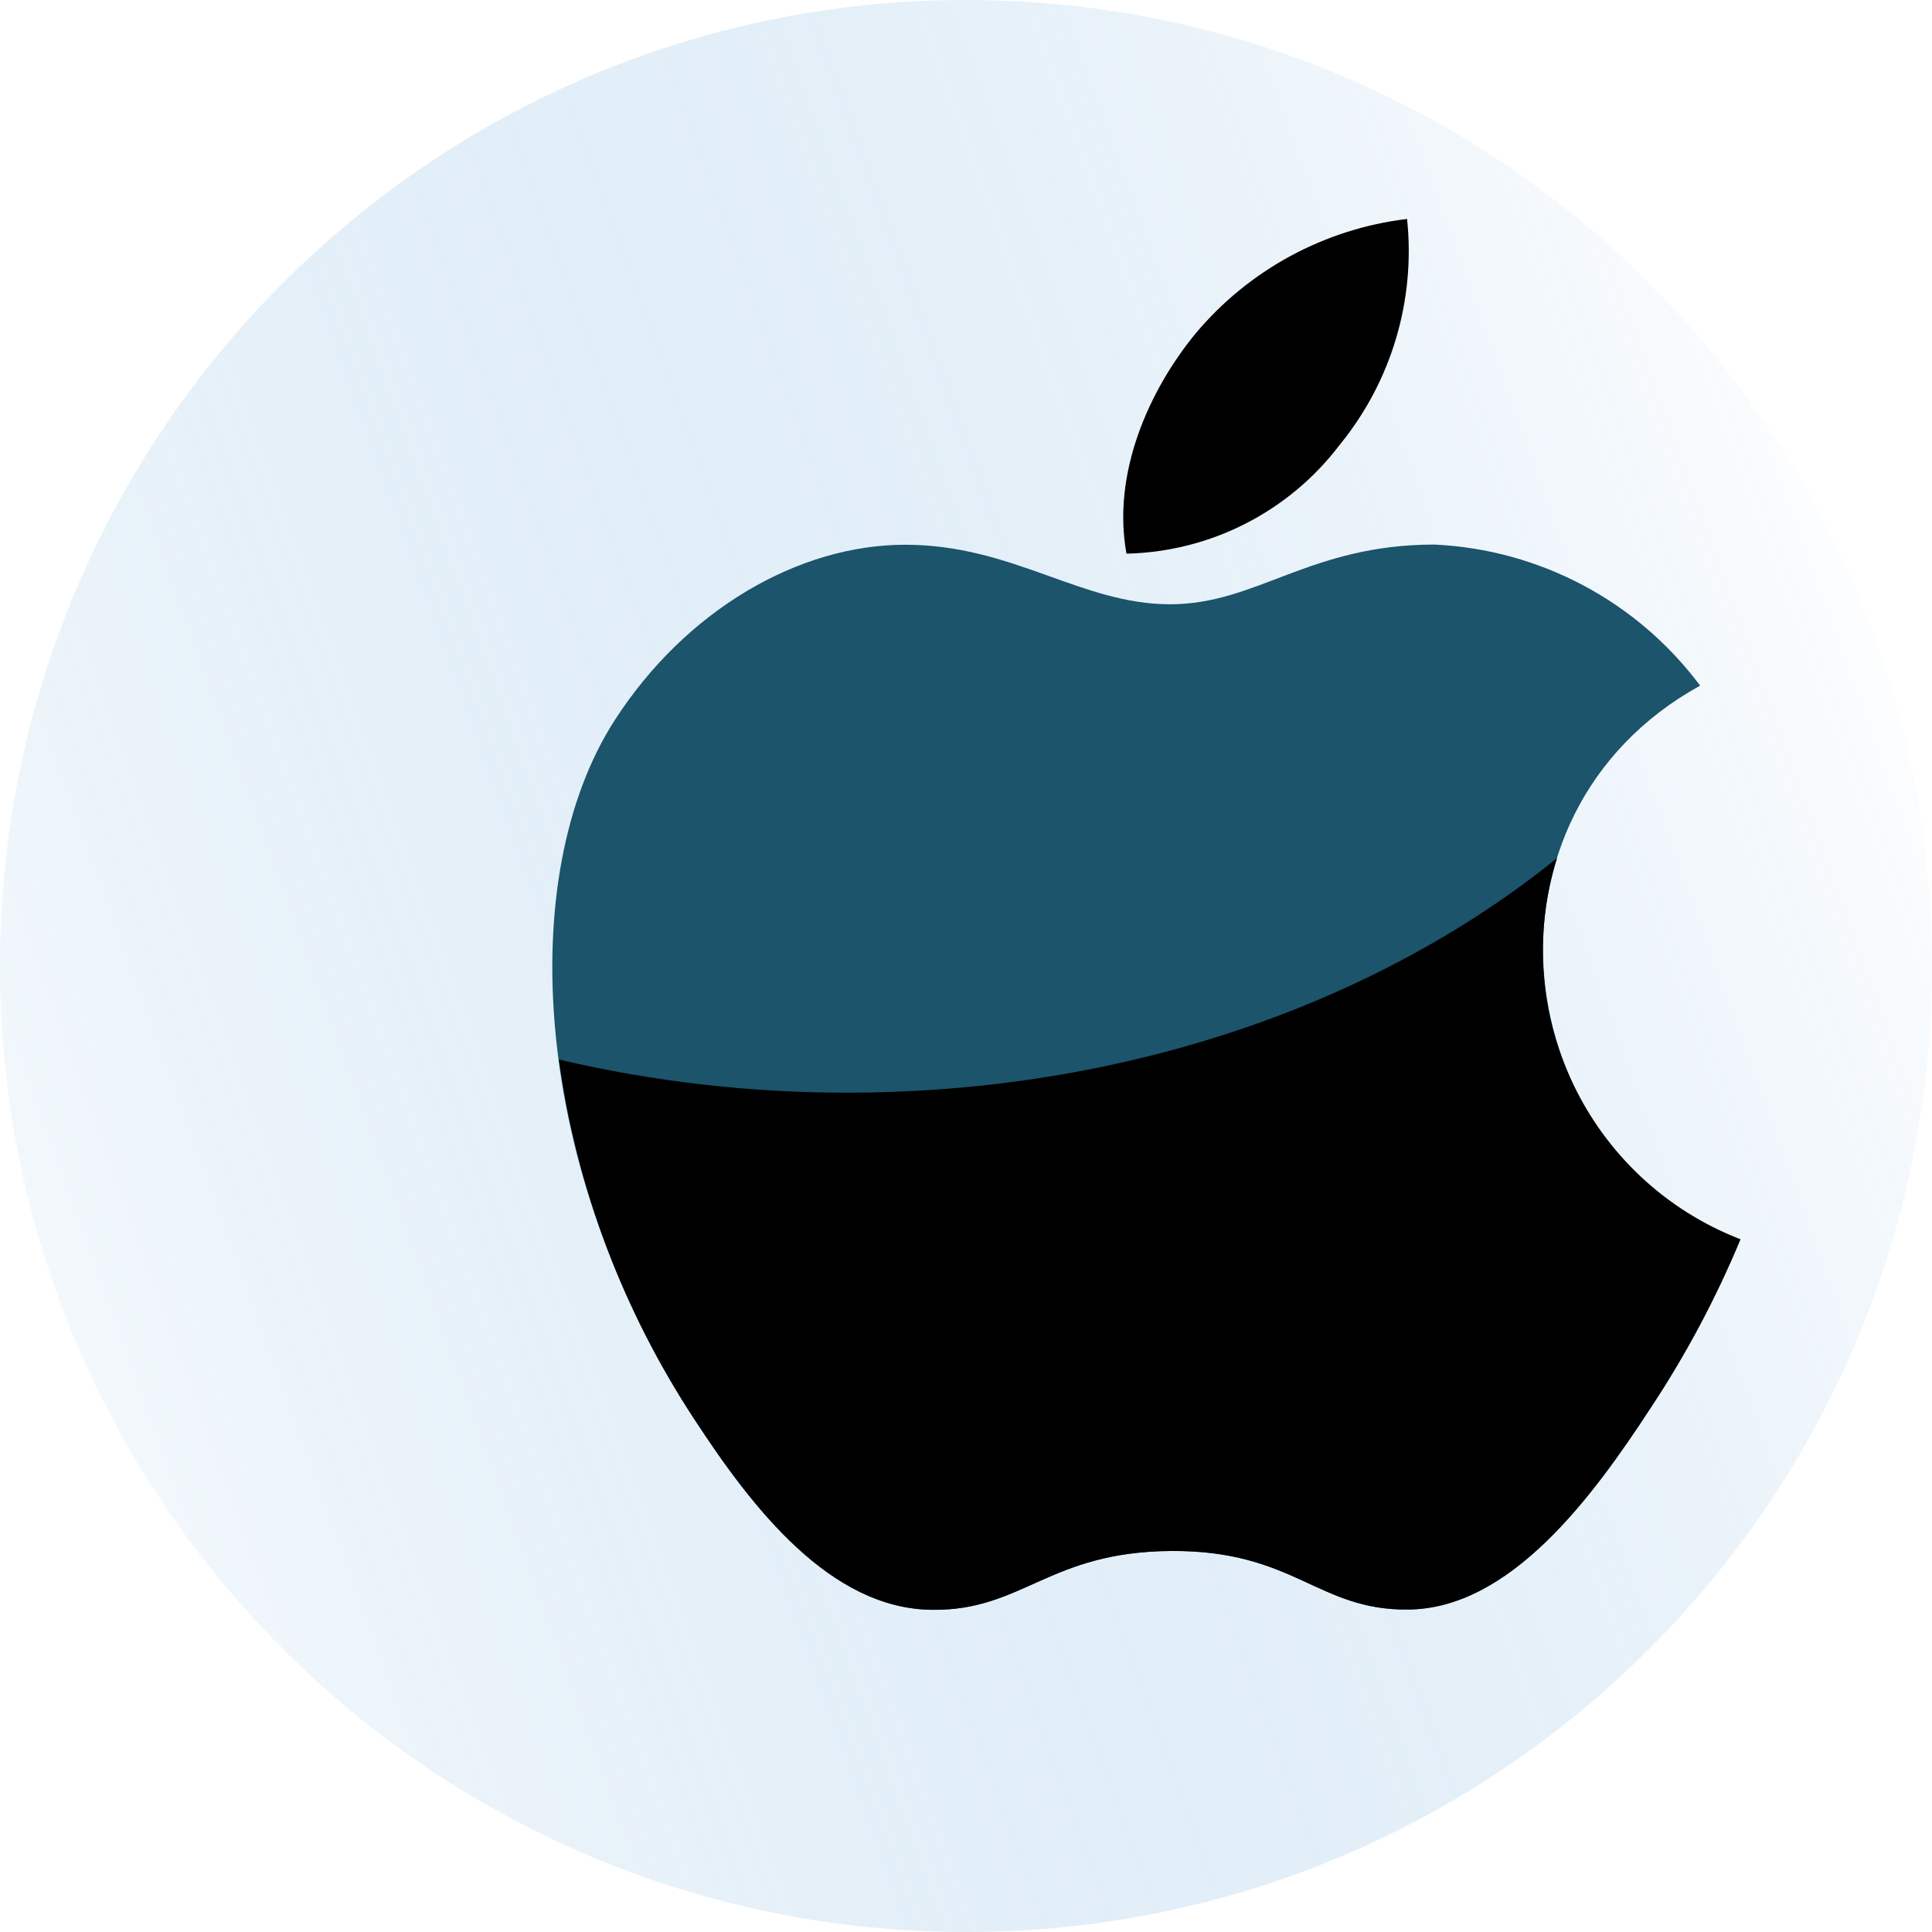
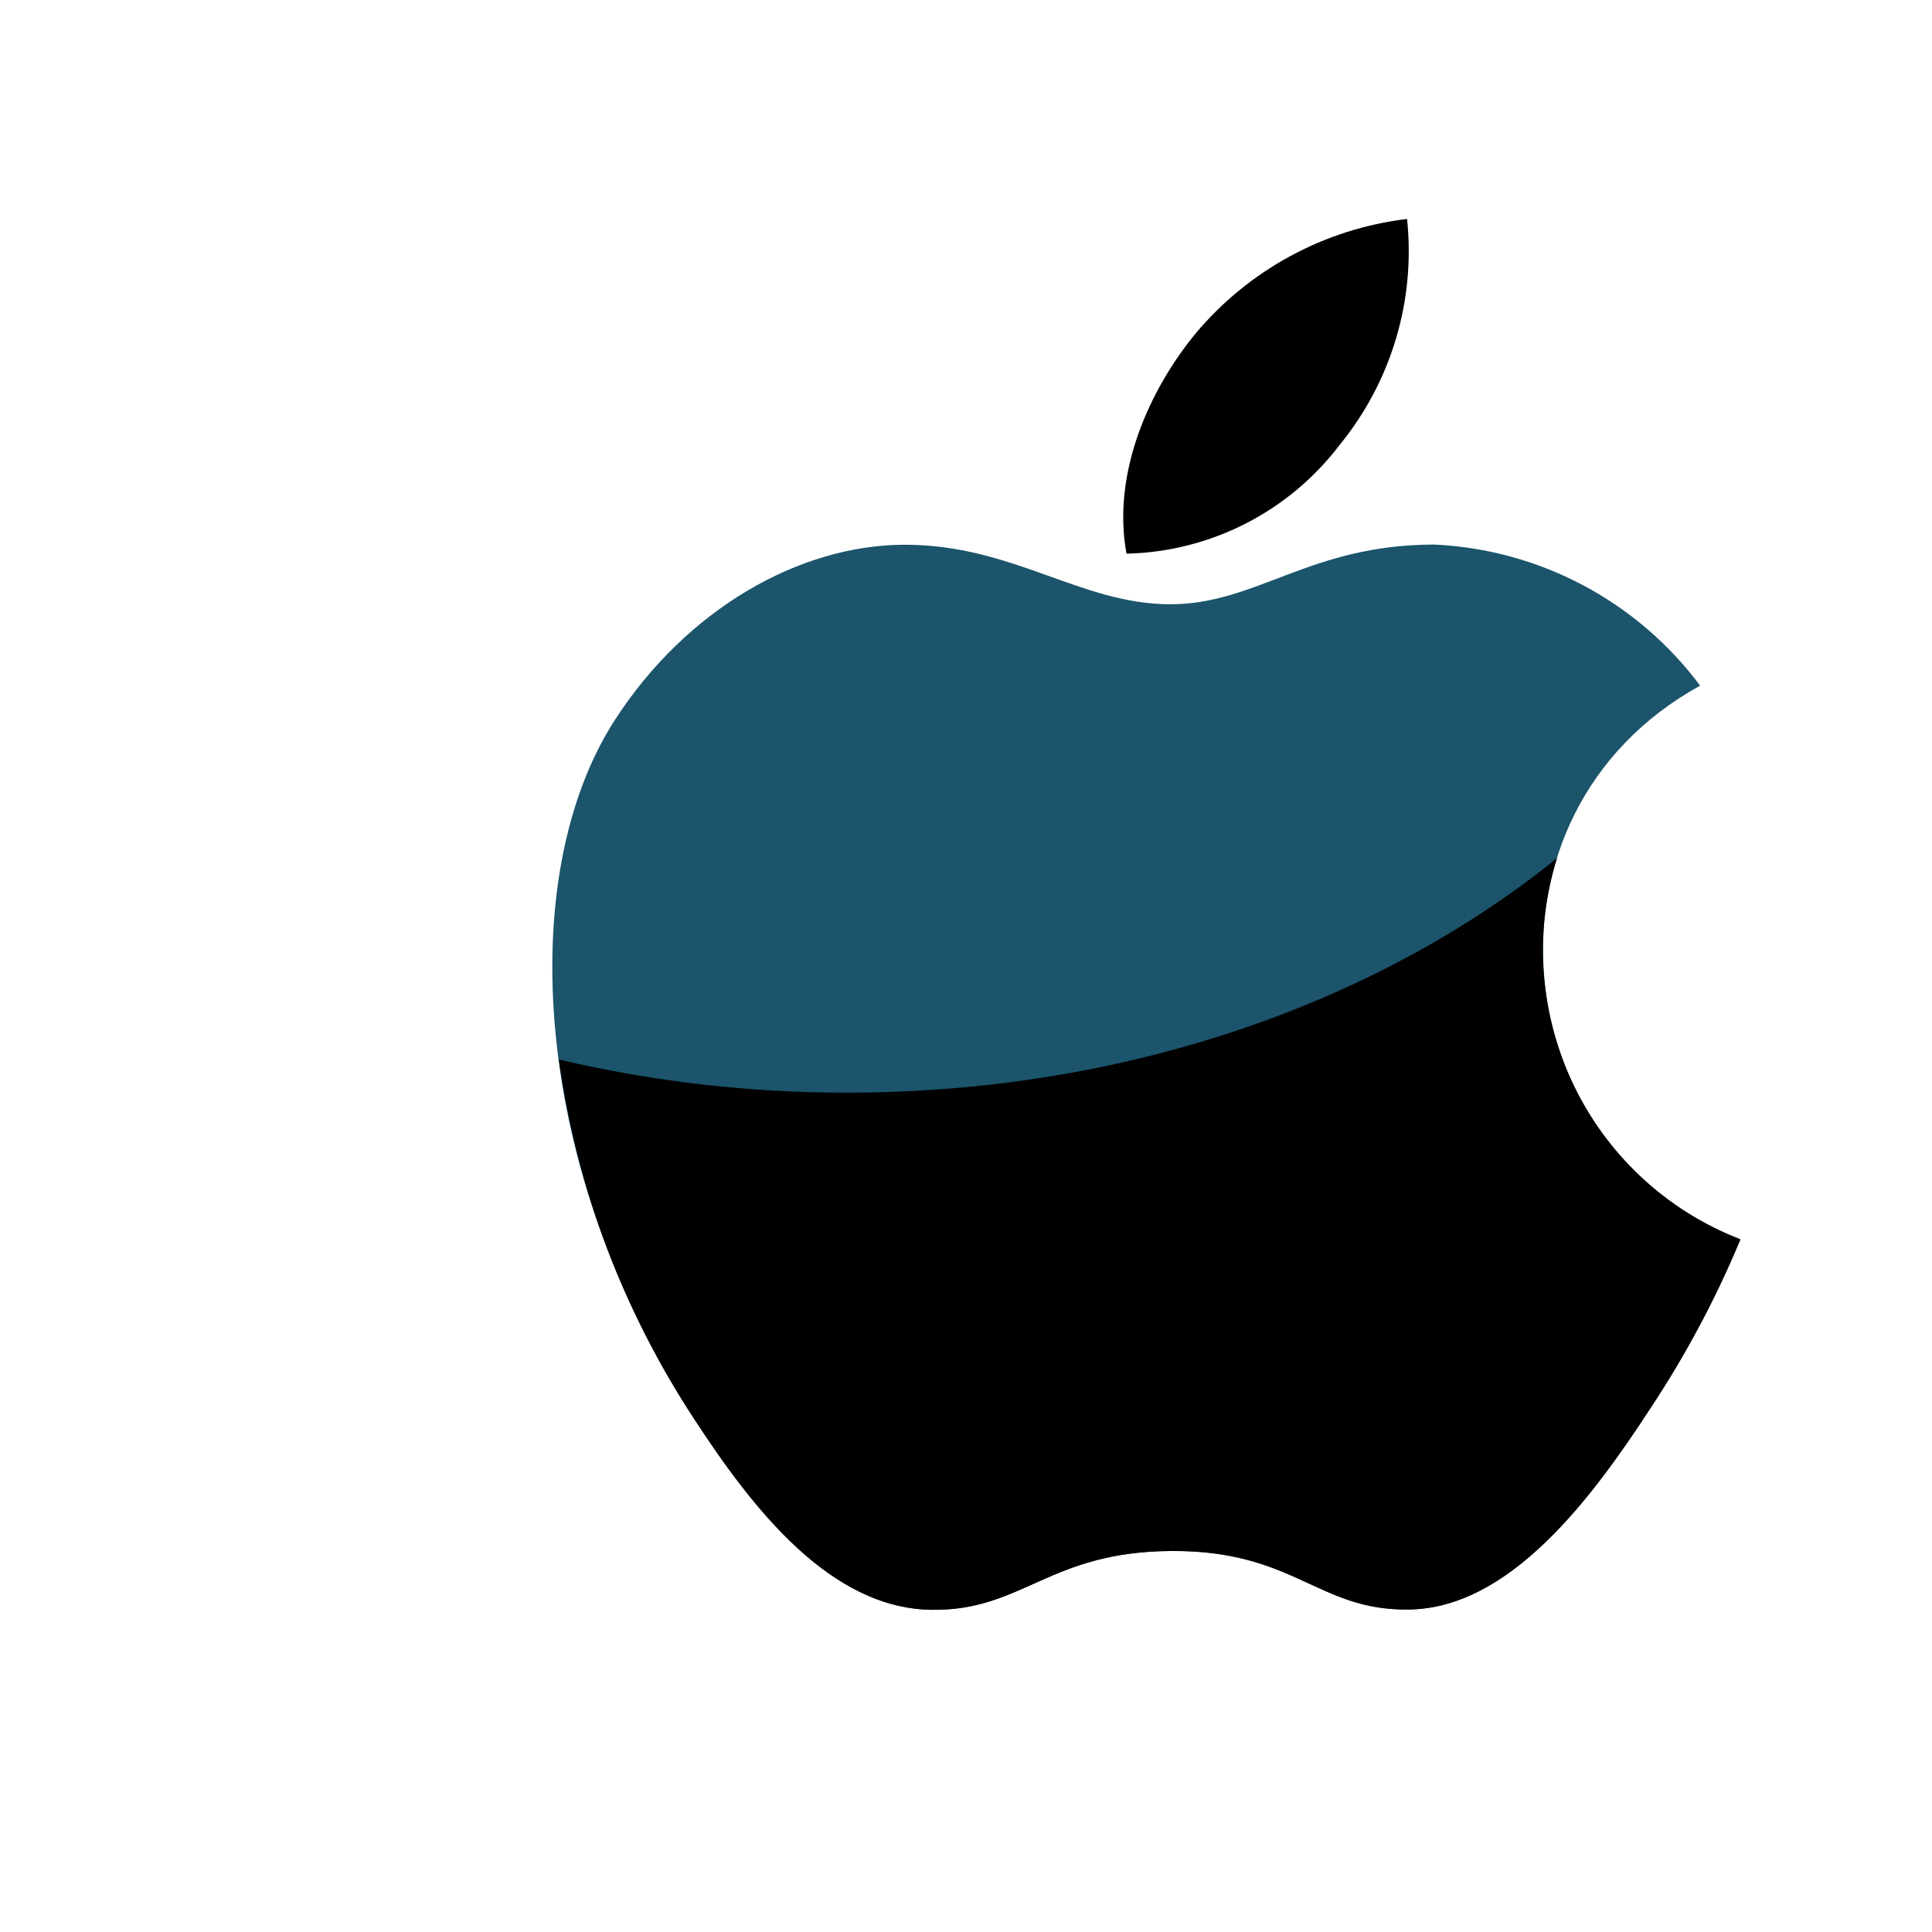
<svg xmlns="http://www.w3.org/2000/svg" width="75" height="75" viewBox="0 0 75 75">
  <defs>
    <linearGradient id="linear-gradient" x1="0.974" y1="0.238" x2="-0.052" y2="0.609" gradientUnits="objectBoundingBox">
      <stop offset="0" stop-color="#fff" />
-       <stop offset="1" stop-color="#006bc0" stop-opacity="0.071" />
+       <stop offset="1" stop-color="#ffffff" stop-opacity="0.071" />
    </linearGradient>
  </defs>
  <g id="Native_Ios" data-name="Native Ios" transform="translate(-187.662 -1357.662)">
    <g id="Group_7613" data-name="Group 7613" transform="translate(188 1358)">
      <circle id="Ellipse_376" data-name="Ellipse 376" cx="37.5" cy="37.5" r="37.5" transform="translate(-0.338 -0.338)" opacity="0.42" fill="url(#linear-gradient)" />
    </g>
    <g id="apple" transform="translate(172.903 1366.162)">
      <path id="Path_52139" data-name="Path 52139" d="M248.367,8.766A11.886,11.886,0,0,0,250.98,0a12.68,12.68,0,0,0-8.206,4.442c-1.79,2.176-3.261,5.409-2.686,8.551A10.69,10.69,0,0,0,248.367,8.766Z" transform="translate(-181.599)" />
      <path id="Path_52140" data-name="Path 52140" d="M80.758,121.676A13.663,13.663,0,0,0,70.441,116.2c-4.842,0-6.891,2.318-10.254,2.318-3.47,0-6.1-2.311-10.293-2.311-4.115,0-8.5,2.515-11.274,6.814-3.9,6.056-3.238,17.437,3.093,27.133,2.264,3.471,5.286,7.369,9.241,7.4,3.52.035,4.513-2.257,9.283-2.284s5.674,2.313,9.187,2.273c3.958-.031,7.148-4.353,9.411-7.824a38.967,38.967,0,0,0,3.487-6.547C73.163,139.695,71.695,126.674,80.758,121.676Z" transform="translate(0 -103.56)" fill="#1b546b" />
      <path id="Path_52141" data-name="Path 52141" d="M77.315,228.08c-6.922,5.6-16.708,9.106-27.569,9.106A48.709,48.709,0,0,1,38.566,235.9a33.859,33.859,0,0,0,5.258,13.961c2.264,3.471,5.286,7.369,9.241,7.4,3.52.035,4.513-2.257,9.283-2.284s5.674,2.313,9.187,2.273c3.958-.031,7.148-4.353,9.411-7.824a38.967,38.967,0,0,0,3.487-6.547A12.028,12.028,0,0,1,77.315,228.08Z" transform="translate(-2.111 -203.269)" />
    </g>
  </g>
</svg>
